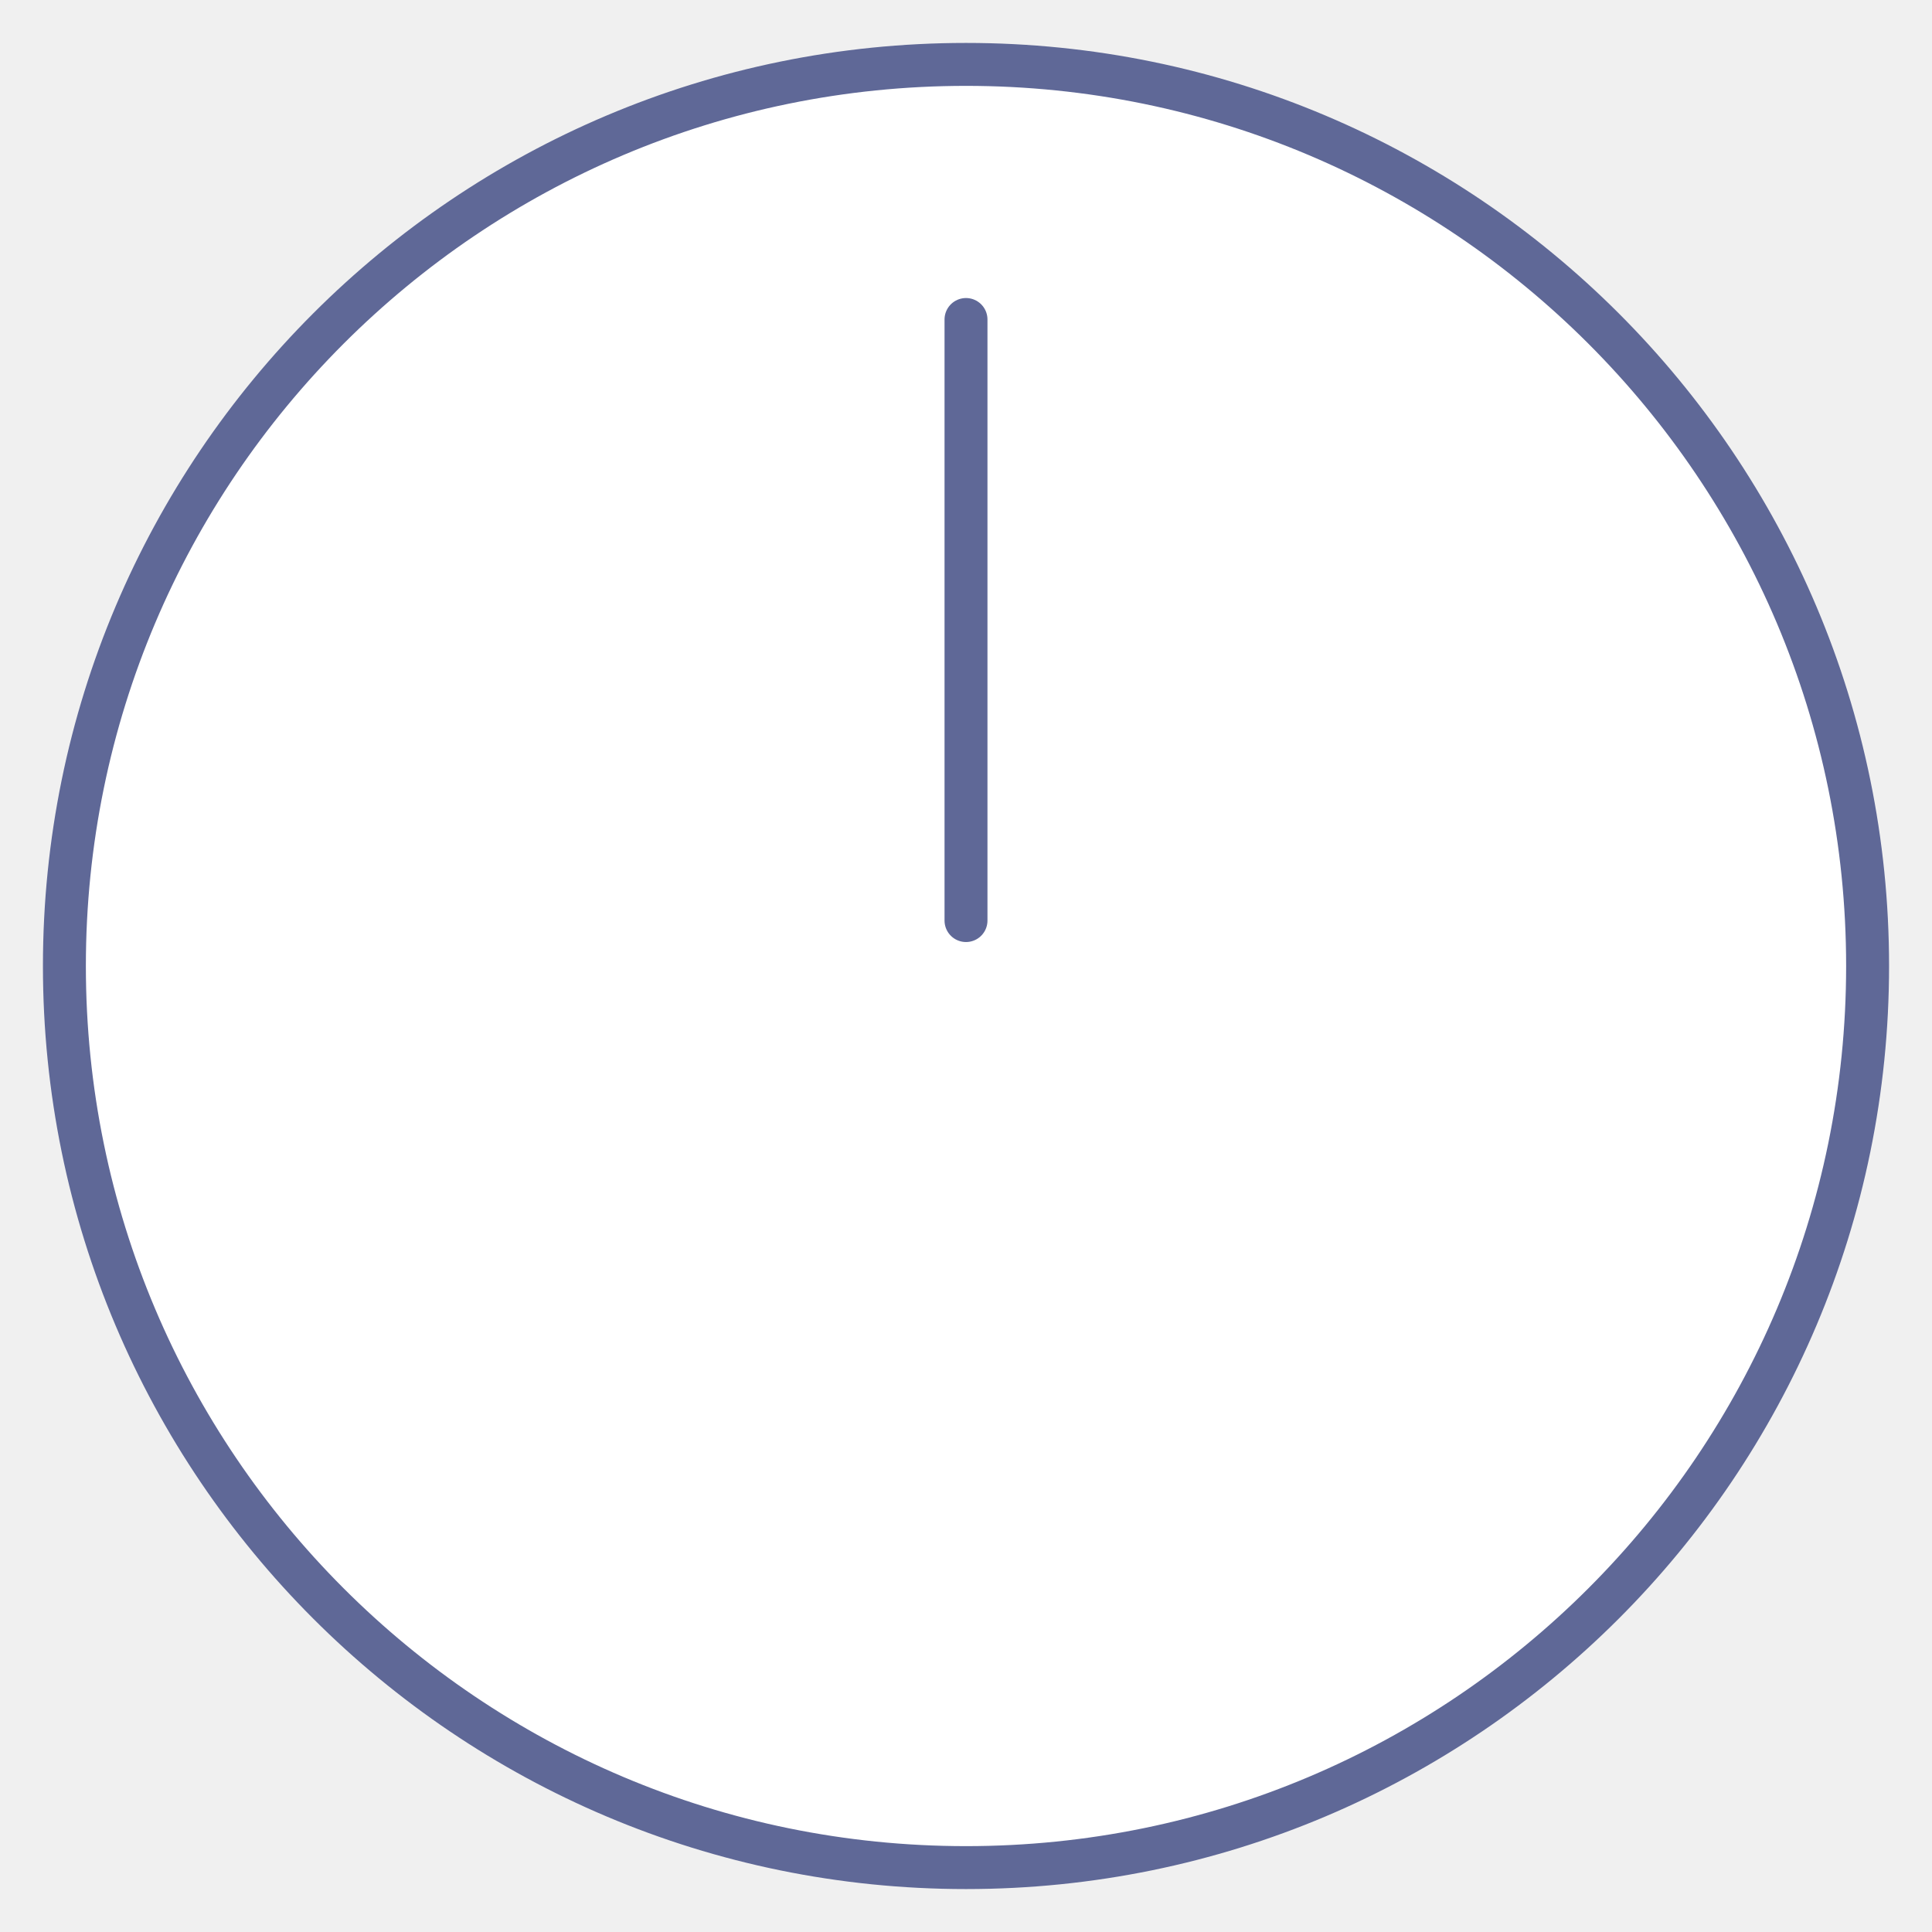
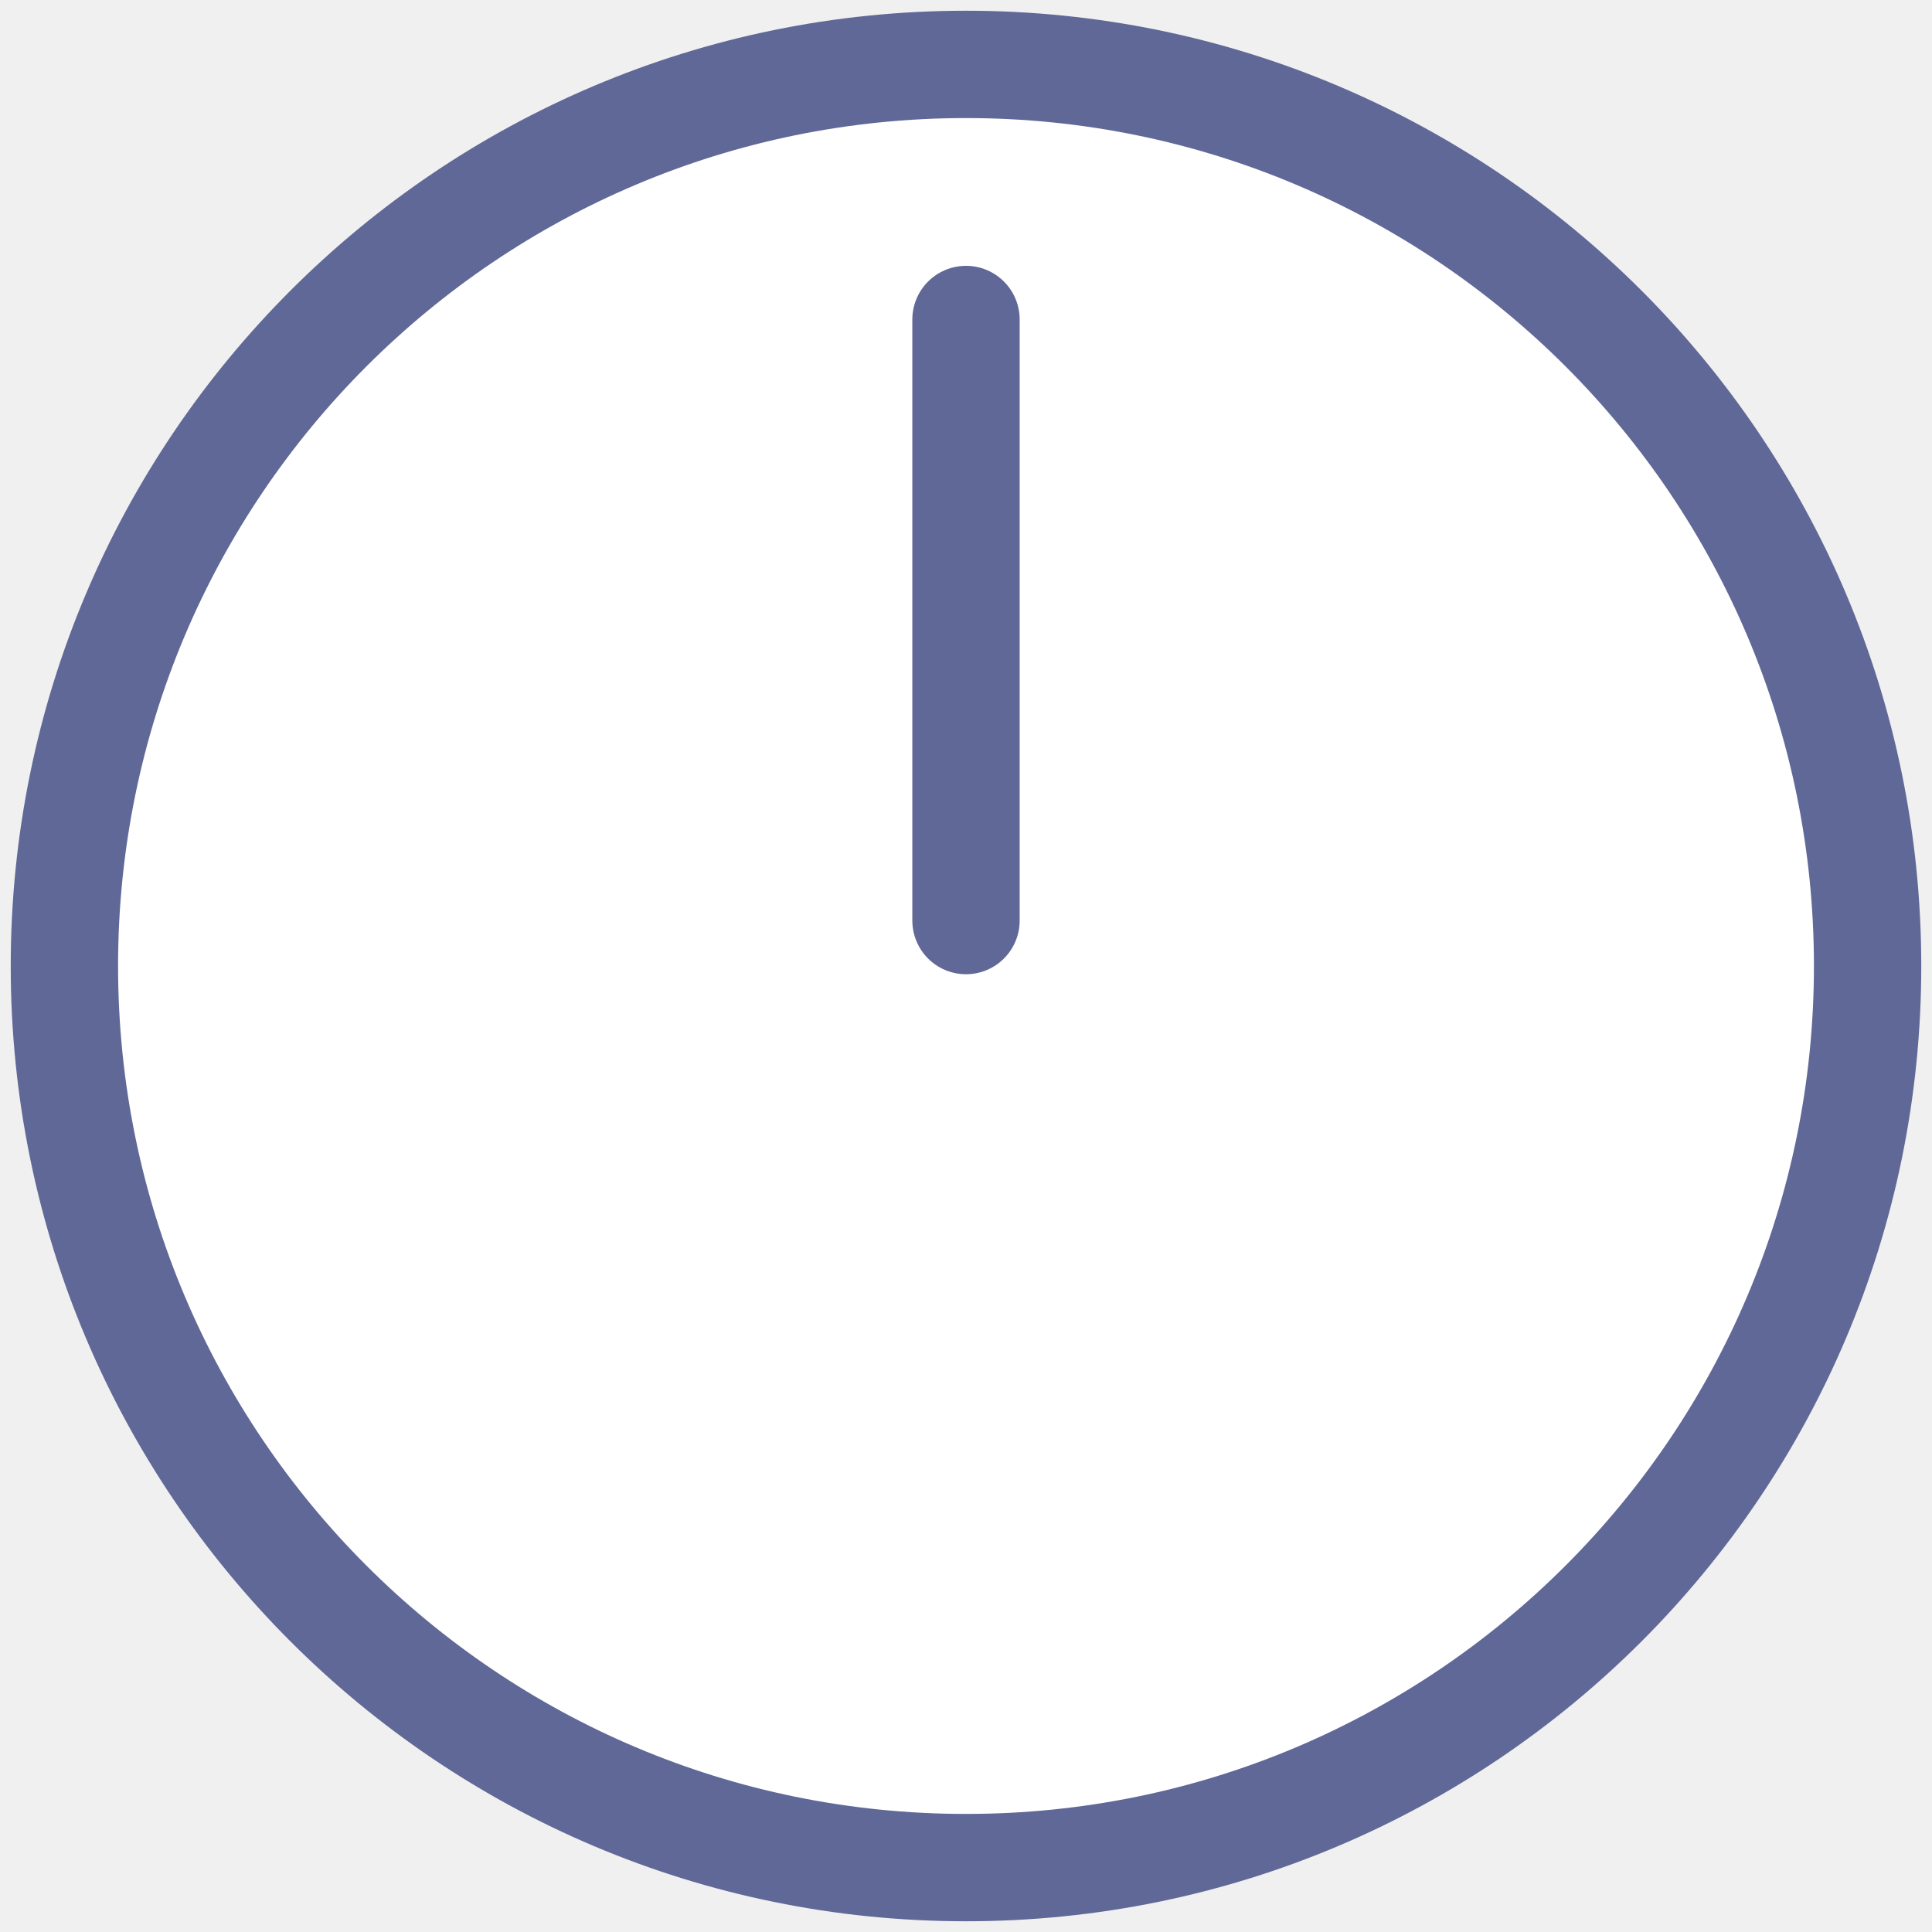
<svg xmlns="http://www.w3.org/2000/svg" viewBox="0 0 180 180" fill="none">
-   <circle cx="90" cy="90" r="84" fill="white" stroke="#5F6897" stroke-width="4" />
-   <path d="M90 85.767L90 29.767" stroke="#5F6897" stroke-width="4" stroke-linecap="round" stroke-linejoin="round" />
+   <circle cx="90" cy="90" r="84" fill="white" stroke="#5F6897" stroke-width="10" />
+   <path d="M90 85.767L90 29.767" stroke="#5F6897" stroke-width="10" stroke-linecap="round" stroke-linejoin="round" />
</svg>
